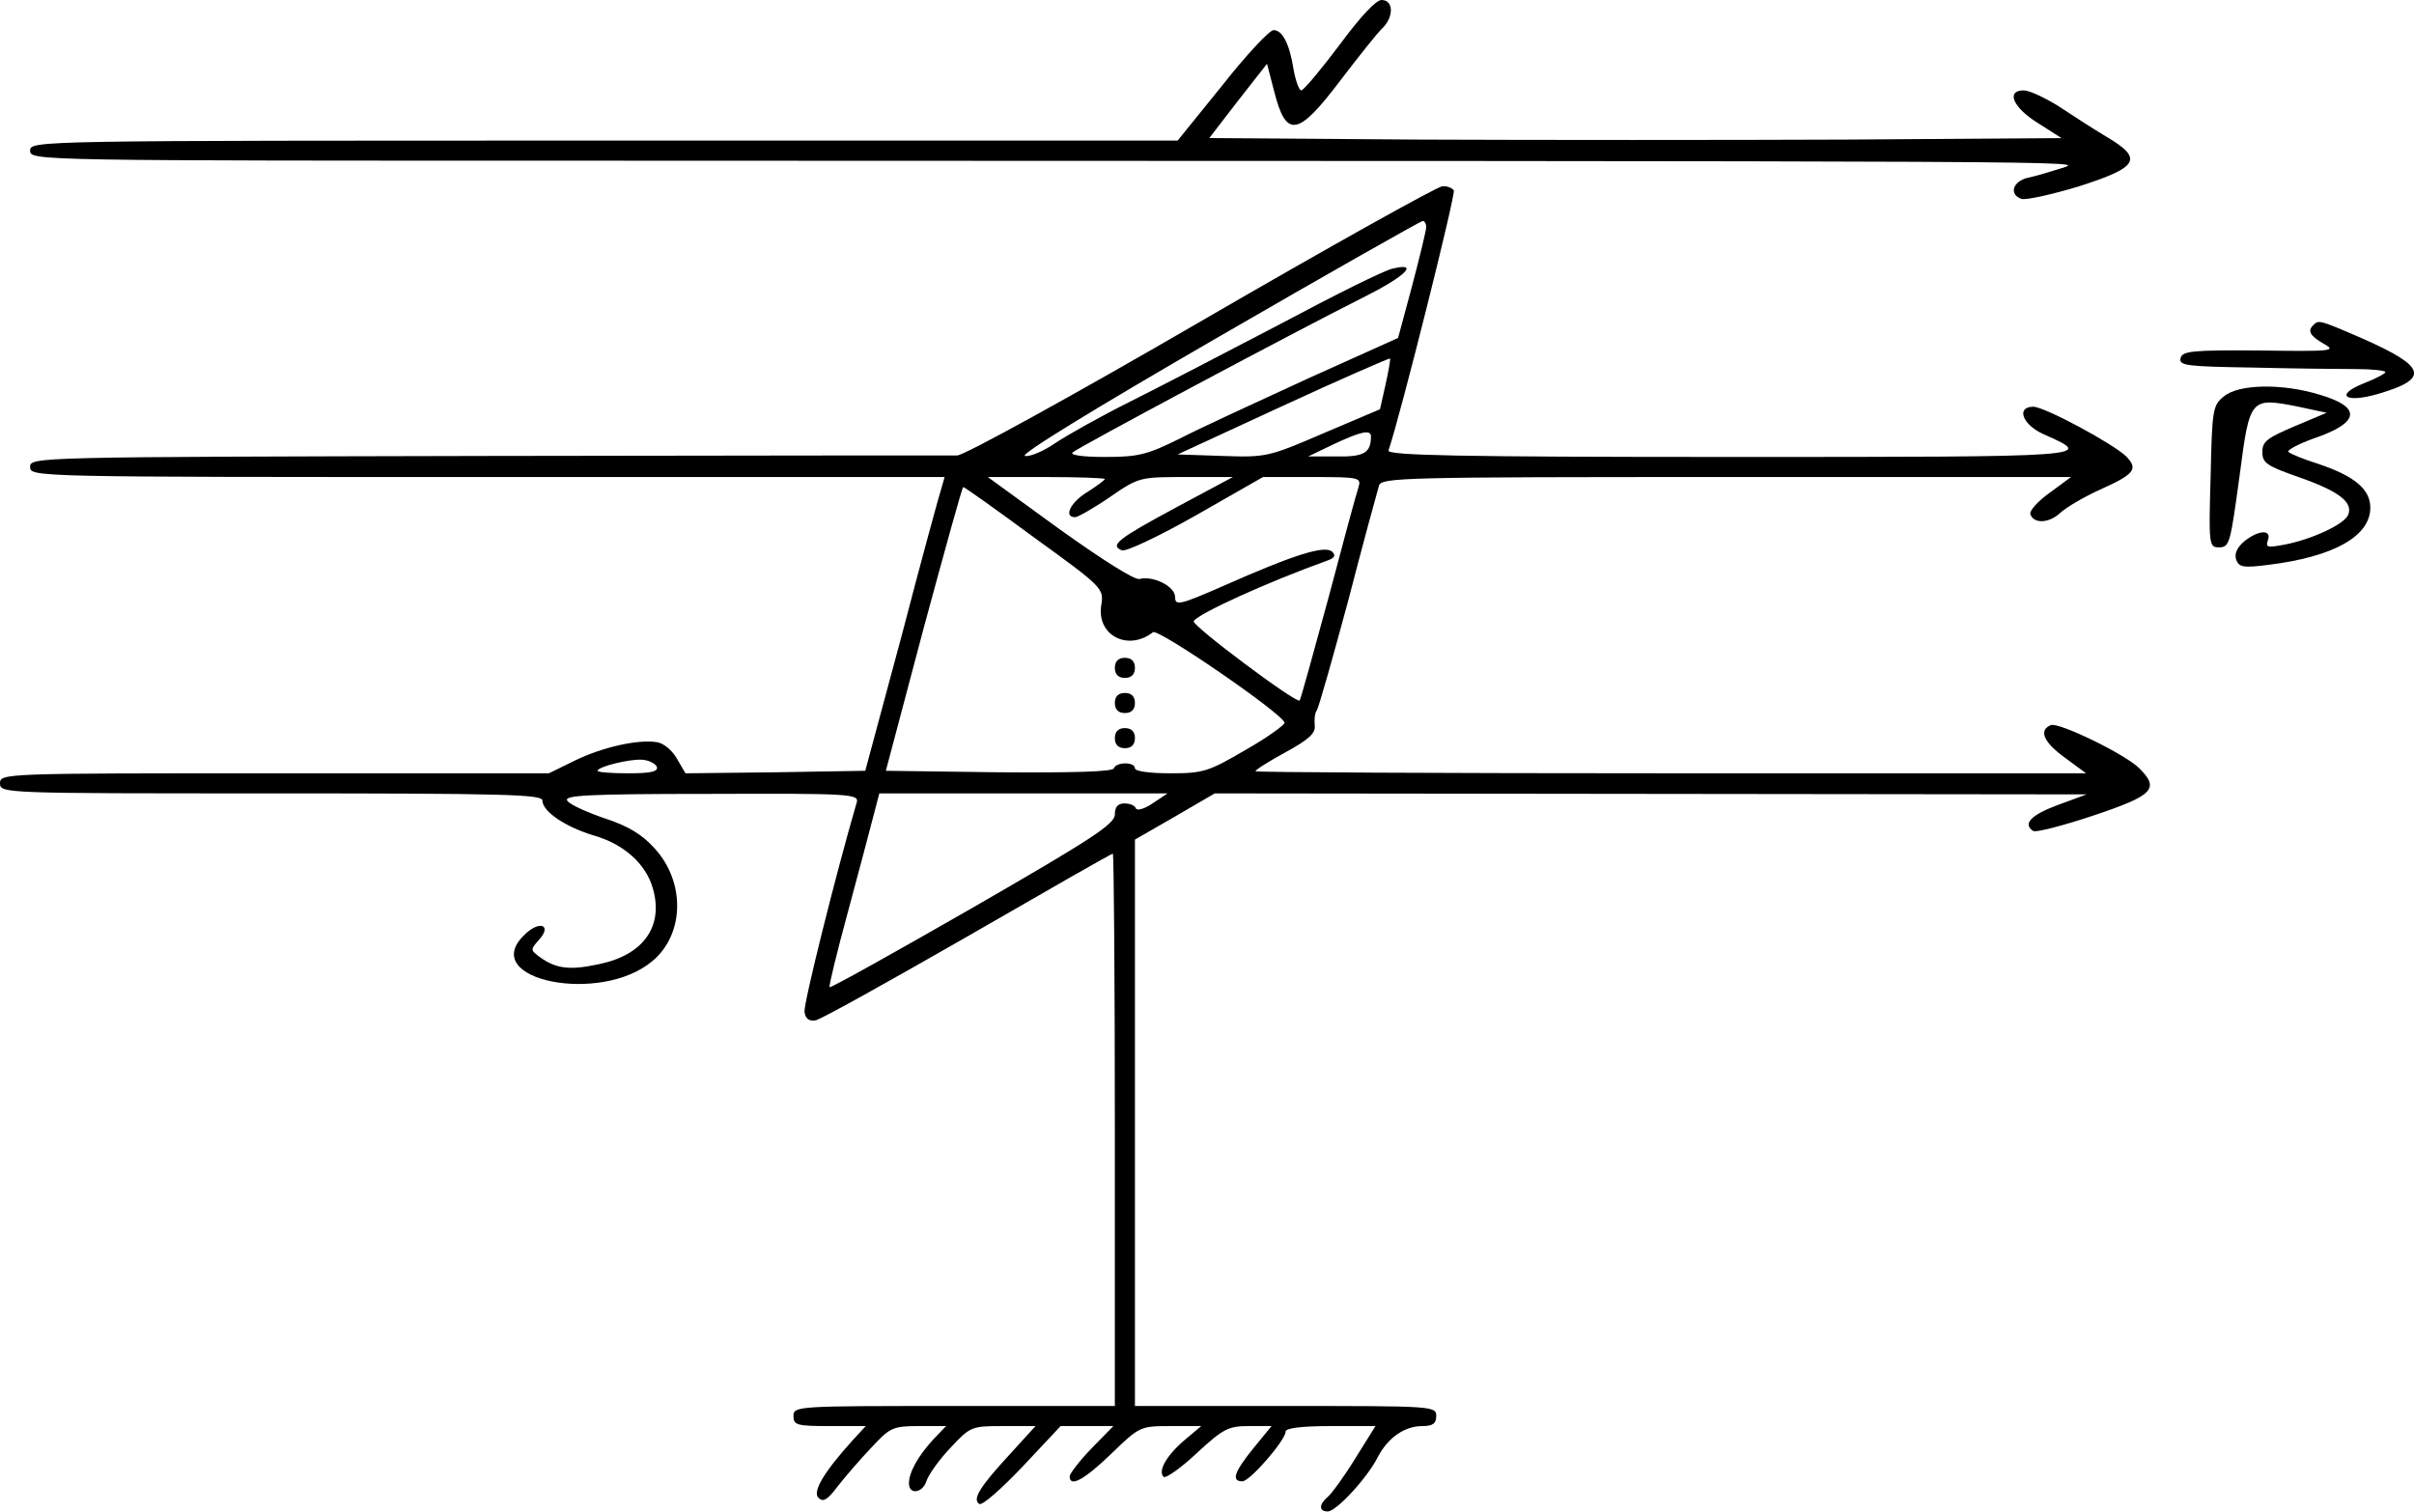
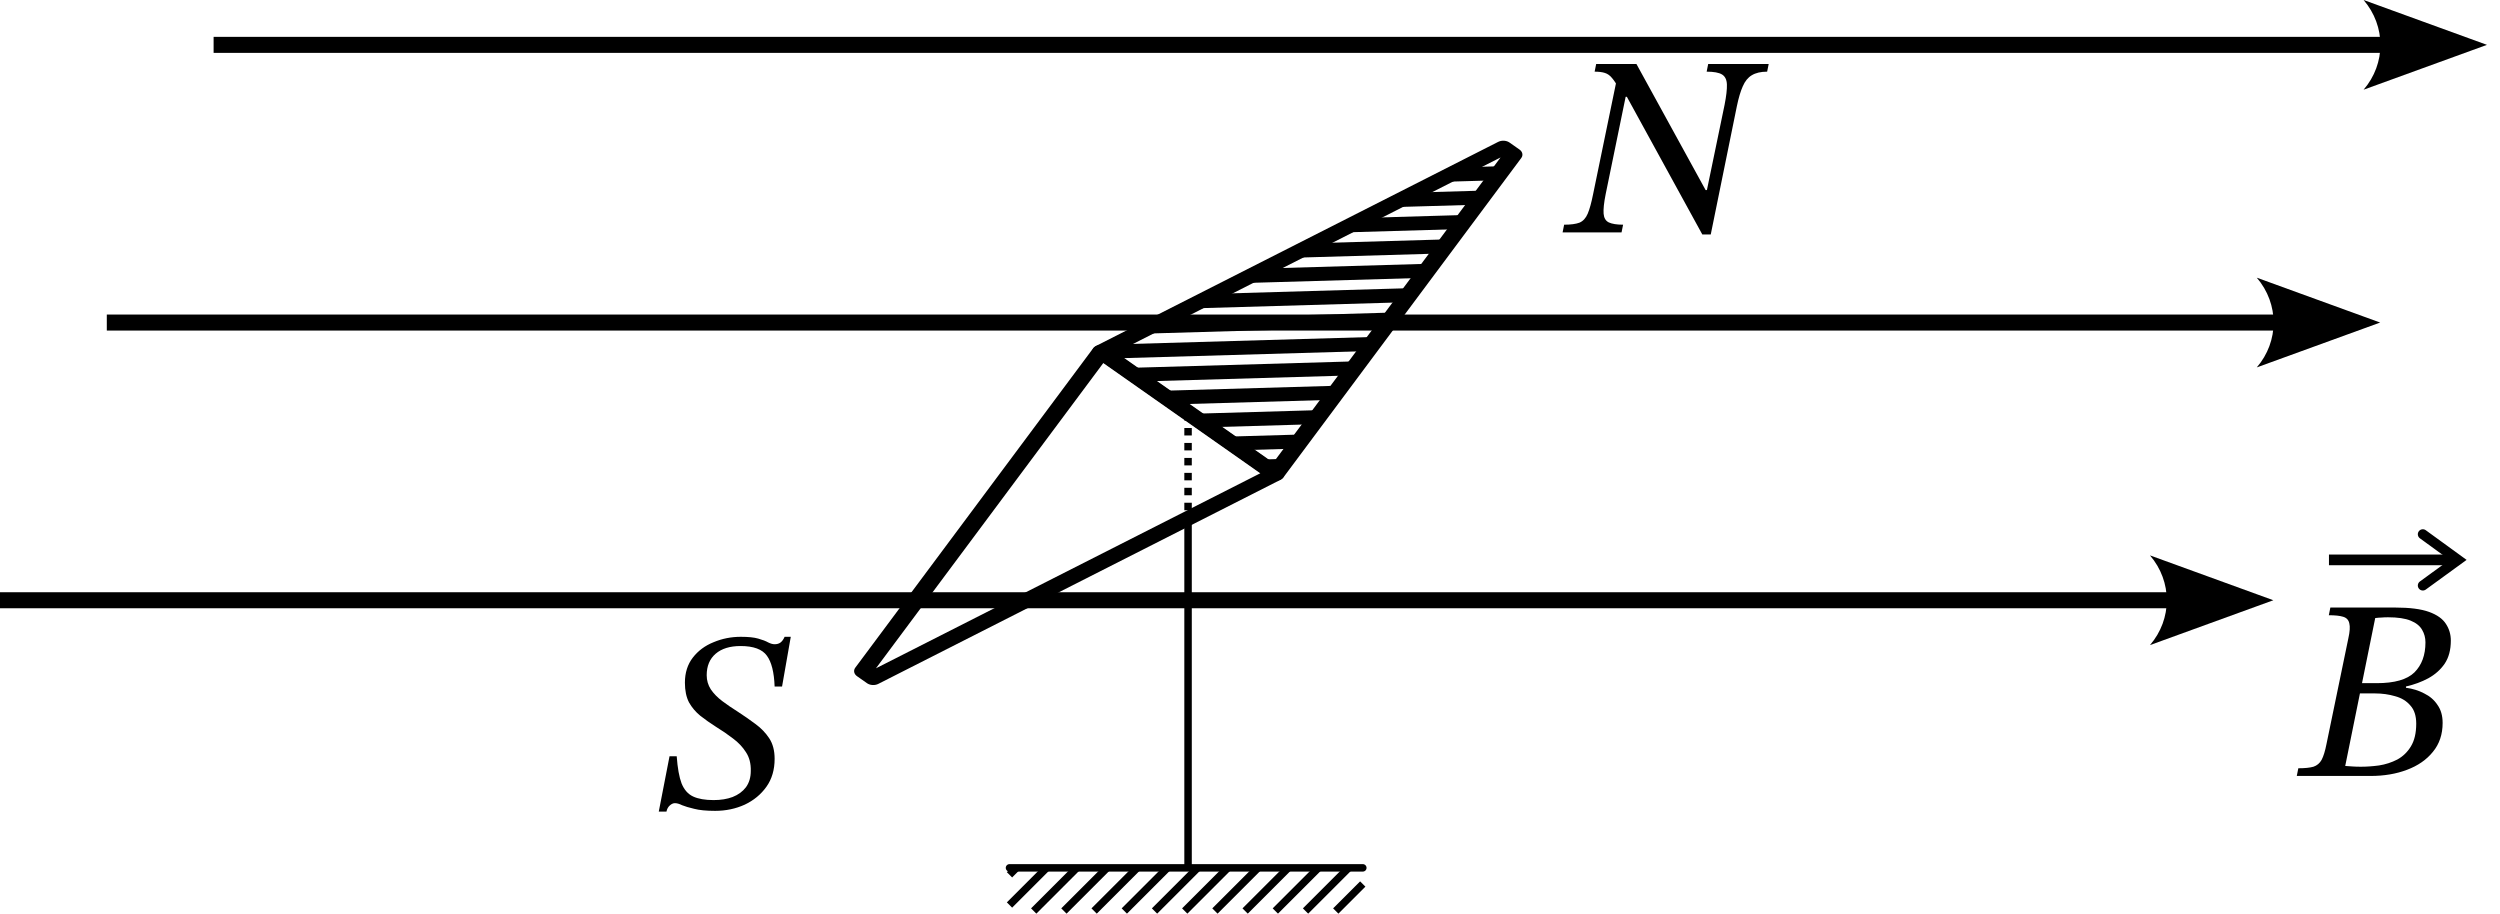
- <svg xmlns="http://www.w3.org/2000/svg" version="1.0" width="480.699pt" height="301pt" viewBox="0 0 480.699 301" preserveAspectRatio="xMidYMid meet">
-   <g transform="translate(-35,346) scale(0.1,-0.1)" fill="#000000" stroke="none">
-     <path d="M3017 3370 c-37 -49 -71 -90 -76 -90 -4 0 -11 19 -15 41 -8 51 -22 79 -40 79 -8 0 -54 -49 -102 -110 l-89 -110 -1142 0 c-1136 0 -1143 0 -1143 -20 0 -20 7 -20 1143 -20 3056 -1 2945 0 2902 -15 -22 -7 -52 -16 -67 -19 -30 -7 -38 -33 -13 -42 8 -3 59 8 115 25 119 38 129 55 54 99 -25 15 -67 42 -94 60 -27 17 -59 32 -70 32 -36 0 -22 -34 28 -65 l47 -30 -428 -3 c-236 -1 -618 -1 -849 0 l-420 3 57 74 58 74 14 -54 c24 -95 47 -92 133 22 36 47 73 94 83 103 23 23 22 56 -2 56 -11 0 -42 -33 -84 -90z" />
-     <path d="M2741 2820 c-255 -148 -473 -268 -485 -267 -11 0 -432 0 -933 -1 -906 -2 -913 -2 -913 -22 0 -20 7 -20 911 -20 l910 0 -6 -21 c-4 -12 -40 -143 -79 -293 l-73 -271 -179 -3 -179 -2 -17 29 c-9 16 -26 31 -40 33 -38 6 -109 -10 -164 -37 l-51 -25 -546 0 c-540 0 -547 0 -547 -20 0 -20 7 -20 540 -20 461 0 540 -2 540 -14 0 -22 46 -53 103 -70 59 -17 103 -56 117 -105 22 -76 -19 -133 -107 -151 -59 -13 -86 -9 -118 14 -19 14 -19 15 -2 34 28 31 0 40 -30 9 -90 -89 153 -138 256 -51 64 53 66 157 5 224 -25 28 -53 45 -99 60 -35 12 -69 27 -75 35 -9 11 35 14 285 14 277 1 296 0 291 -17 -42 -144 -106 -401 -104 -417 2 -14 9 -19 22 -17 11 2 147 78 304 168 156 90 285 164 288 164 2 0 4 -247 4 -550 l0 -550 -320 0 c-313 0 -320 0 -320 -20 0 -18 7 -20 72 -20 l72 0 -25 -27 c-58 -64 -82 -104 -69 -116 9 -9 18 -4 38 23 15 19 45 54 67 77 37 40 43 43 94 43 l55 0 -26 -27 c-30 -33 -48 -65 -48 -87 0 -24 28 -19 35 5 4 12 25 42 47 65 40 43 42 44 105 44 l65 0 -51 -56 c-61 -66 -75 -90 -61 -99 6 -4 44 30 86 74 l76 81 52 0 53 0 -44 -45 c-24 -25 -43 -50 -43 -55 0 -23 29 -7 83 45 56 54 57 55 118 55 l61 0 -31 -26 c-37 -31 -56 -63 -44 -75 4 -4 34 17 66 47 53 49 63 54 104 54 l45 0 -36 -44 c-38 -47 -45 -66 -22 -66 15 0 86 82 86 99 0 7 32 11 90 11 l89 0 -40 -64 c-22 -36 -47 -70 -55 -77 -18 -15 -18 -29 0 -29 17 0 79 67 100 109 20 38 53 61 88 61 21 0 28 5 28 20 0 20 -7 20 -300 20 l-300 0 0 564 0 564 80 46 79 46 868 -1 868 -1 -57 -21 c-54 -20 -71 -38 -49 -52 6 -3 60 11 120 31 119 40 132 53 91 94 -28 28 -160 92 -176 86 -25 -10 -15 -34 28 -65 l42 -31 -827 0 c-455 0 -827 2 -827 4 0 3 27 20 60 38 46 25 60 38 58 53 -1 11 0 25 4 30 4 6 32 105 63 220 30 116 58 218 61 228 5 16 47 17 692 17 l686 0 -42 -31 c-24 -17 -41 -36 -39 -43 7 -20 38 -18 60 3 12 11 48 32 79 46 69 31 76 41 52 66 -27 26 -163 99 -185 99 -35 0 -22 -36 21 -55 101 -45 107 -45 -623 -45 -545 0 -686 3 -682 13 25 75 134 510 130 518 -4 5 -14 9 -23 8 -9 0 -226 -121 -481 -269z m449 188 c0 -7 -13 -60 -28 -117 l-28 -104 -180 -81 c-98 -45 -213 -98 -254 -119 -66 -33 -84 -37 -150 -37 -46 0 -70 4 -64 9 9 9 430 234 587 313 77 39 103 66 50 53 -16 -3 -116 -53 -223 -110 -107 -56 -242 -126 -300 -155 -58 -29 -124 -66 -148 -82 -23 -16 -51 -28 -61 -26 -12 2 140 95 382 235 221 128 405 232 410 233 4 0 7 -6 7 -12z m-81 -314 l-11 -49 -113 -48 c-109 -47 -114 -48 -201 -45 l-89 3 210 97 c115 53 211 95 213 94 1 -2 -3 -25 -9 -52z m-29 -103 c0 -33 -14 -41 -69 -40 l-56 0 50 24 c55 26 75 30 75 16z m-530 -85 c0 -2 -16 -14 -35 -26 -33 -20 -48 -50 -24 -50 5 0 37 18 69 40 58 40 60 40 152 40 l93 0 -112 -60 c-117 -63 -134 -76 -109 -86 8 -3 72 27 148 70 l133 76 98 0 c95 0 98 -1 92 -21 -4 -11 -31 -111 -60 -221 -30 -110 -55 -201 -57 -203 -6 -7 -216 150 -211 158 9 15 145 77 267 121 14 5 16 10 9 17 -14 14 -75 -5 -215 -67 -89 -39 -98 -41 -98 -23 0 21 -43 43 -71 36 -9 -3 -75 39 -159 99 l-143 104 117 0 c64 0 116 -2 116 -4z m-140 -117 c137 -99 138 -101 133 -134 -10 -60 53 -93 103 -54 10 8 255 -160 262 -180 1 -4 -33 -29 -77 -54 -75 -44 -85 -47 -151 -47 -40 0 -70 4 -70 10 0 13 -37 13 -42 0 -2 -7 -82 -9 -229 -8 l-225 3 75 283 c42 155 77 282 79 282 3 0 66 -45 142 -101z m-752 -456 c3 -10 -13 -13 -57 -13 -34 0 -61 2 -61 5 0 8 64 24 89 22 14 -1 26 -8 29 -14z m987 -73 c-16 -11 -31 -15 -33 -10 -2 6 -12 10 -23 10 -13 0 -19 -7 -19 -22 0 -19 -46 -49 -282 -185 -155 -89 -284 -161 -286 -159 -2 2 15 71 37 152 22 82 45 168 51 192 l11 42 287 0 287 0 -30 -20z" />
-     <path d="M2570 2130 c0 -13 7 -20 20 -20 13 0 20 7 20 20 0 13 -7 20 -20 20 -13 0 -20 -7 -20 -20z" />
-     <path d="M2570 2060 c0 -13 7 -20 20 -20 13 0 20 7 20 20 0 13 -7 20 -20 20 -13 0 -20 -7 -20 -20z" />
-     <path d="M2570 1990 c0 -13 7 -20 20 -20 13 0 20 7 20 20 0 13 -7 20 -20 20 -13 0 -20 -7 -20 -20z" />
-     <path d="M4957 2813 c-13 -12 -7 -22 21 -38 25 -14 16 -15 -128 -13 -137 1 -155 -1 -158 -16 -3 -14 13 -16 145 -18 81 -2 174 -3 206 -3 31 0 57 -3 57 -6 0 -3 -19 -13 -42 -22 -61 -24 -38 -41 29 -21 102 30 94 54 -33 110 -85 37 -87 37 -97 27z" />
-     <path d="M4779 2671 c-23 -18 -24 -26 -27 -160 -4 -135 -3 -141 16 -141 22 0 23 6 42 145 20 153 21 154 117 135 l56 -12 -64 -27 c-54 -23 -64 -30 -64 -51 0 -22 9 -28 72 -50 80 -28 109 -50 99 -75 -7 -19 -74 -50 -129 -60 -32 -6 -36 -5 -31 9 8 22 -18 21 -47 -2 -15 -13 -20 -25 -16 -37 6 -15 15 -16 63 -10 131 16 204 57 204 114 0 37 -32 63 -103 87 -29 9 -56 20 -60 24 -4 3 18 15 48 26 95 32 99 63 14 88 -75 23 -161 21 -190 -3z" />
+ <svg xmlns="http://www.w3.org/2000/svg" version="1.1" id="svg1" width="234.072" height="85.544" viewBox="0 0 234.072 85.544">
+   <defs id="defs1" />
+   <g id="g1" transform="translate(-14.34031,-33.66239)">
+     <g id="path1">
+       <path style="color:#000000;fill:#000000;-inkscape-stroke:none" d="m 34.34,37.113 v 1.5 H 237.74 v -1.5 z" id="path21" />
+       <g id="g20">
+         <path d="m 235.641,33.662 11.55,4.2 -11.55,4.2 c 2.1,-2.446 2.1,-5.943 0,-8.4 z" style="color:#000000;fill:#000000;fill-rule:evenodd;-inkscape-stroke:none" id="path20" />
+       </g>
+     </g>
+     <g id="path3">
+       <path style="color:#000000;fill:#000000;-inkscape-stroke:none" d="m 24.34,63.113 v 1.5 H 227.74 v -1.5 z" id="path19" />
+       <g id="g18">
+         <path d="m 225.641,59.662 11.55,4.2 -11.55,4.2 c 2.1,-2.446 2.1,-5.943 0,-8.4 z" style="color:#000000;fill:#000000;fill-rule:evenodd;-inkscape-stroke:none" id="path18" />
+       </g>
+     </g>
+     <g id="path4">
+       <path style="color:#000000;fill:#000000;-inkscape-stroke:none" d="m 14.34,89.113 v 1.5 H 217.74 v -1.5 z" id="path17" />
+       <g id="g16">
+         <path d="m 215.641,85.662 11.55,4.2 -11.55,4.2 c 2.1,-2.446 2.1,-5.943 0,-8.4 z" style="color:#000000;fill:#000000;fill-rule:evenodd;-inkscape-stroke:none" id="path16" />
+       </g>
+     </g>
+     <g id="g13" transform="translate(11.5278,-64.8256)">
+       <g id="g9" transform="matrix(0.7204945,0.5059084,-0.667592,0.5459985,133.5497,-4.823491)" style="stroke-width:1.17">
+         <path style="fill:none;fill-opacity:0.624;stroke:#000000;stroke-width:1.754;stroke-linejoin:round;stroke-dasharray:none" d="m 103.771,153.413 10.666,44.849 h 1.29 l 10.666,-44.849 z" id="path6" />
+         <g id="g8" style="stroke-width:1.17">
+           <path style="fill:none;fill-opacity:0.624;stroke:#000000;stroke-width:1.754;stroke-linejoin:round;stroke-dasharray:none" d="m 103.771,153.354 10.666,-44.849 h 1.29 l 10.666,44.849 z" id="path5" />
+           <path style="fill:none;stroke:#000000;stroke-width:1.754" d="m 114.716,108.505 -0.365,0.365 m -1.324,5.567 3.321,-3.321 m 0.815,3.427 -5.46,5.46 m -1.324,5.567 7.599,-7.599 m 0.815,3.427 -9.738,9.738 m -1.324,5.567 11.878,-11.878 m 0.815,3.427 -14.017,14.017 m -1.324,5.567 16.156,-16.156 m 0.815,3.427 -18.246,18.246 m 4.243,0 14.818,-14.818 m 0.815,3.427 -11.391,11.391 m 4.243,0 7.963,-7.963 m 0.815,3.427 -4.536,4.536 m 4.243,0 1.108,-1.108" id="path8" />
+         </g>
+       </g>
+       <path style="fill:none;fill-opacity:0.624;stroke:#000000;stroke-width:0.7;stroke-linejoin:round;stroke-dasharray:0.7, 0.7;stroke-dashoffset:0" d="m 114.049,137.161 v 9.858 l -0.275,-0.312" id="path9" />
+       <path style="fill:none;fill-opacity:0.624;stroke:#000000;stroke-width:0.7;stroke-linejoin:round;stroke-dasharray:none;stroke-dashoffset:0" d="m 114.049,147.018 v 32.726" id="path10" />
+       <g id="g11">
+         <path id="rect10" style="fill:none;fill-opacity:0.624;stroke:#000000;stroke-width:0.7;stroke-linejoin:round" d="m 97.33,179.744 h 33.081 z" />
+         <path style="fill:none;stroke:#000000;stroke-width:0.7" d="m 97.982,179.744 -0.652,0.652 m 0,2.828 3.48,-3.48 m 2.828,0 -4.041,4.041 m 2.828,0 4.041,-4.041 m 2.828,0 -4.041,4.041 m 2.828,0 4.041,-4.041 m 2.828,0 -4.041,4.041 m 2.828,0 4.041,-4.041 m 2.828,0 -4.041,4.041 m 2.828,0 4.041,-4.041 m 2.828,0 -4.041,4.041 m 2.828,0 4.041,-4.041 m 1.316,1.513 -2.528,2.528" id="path11" />
+       </g>
+     </g>
+     <path d="m 209.783,116.298 h -6.912 l 0.144,-0.72 q 0.912,0 1.416,-0.144 0.504,-0.168 0.768,-0.648 0.264,-0.504 0.456,-1.488 l 2.04,-9.864 q 0.216,-0.96 0.096,-1.416 -0.096,-0.48 -0.576,-0.624 -0.456,-0.144 -1.344,-0.144 l 0.144,-0.72 h 6.072 q 2.04,0 3.168,0.408 1.128,0.408 1.584,1.128 0.456,0.696 0.456,1.56 0,1.296 -0.576,2.16 -0.576,0.84 -1.536,1.368 -0.936,0.504 -2.088,0.768 v 0.12 q 0.936,0.12 1.704,0.528 0.792,0.384 1.248,1.08 0.48,0.672 0.48,1.68 0,1.608 -0.912,2.712 -0.888,1.104 -2.424,1.68 -1.512,0.576 -3.408,0.576 z m -0.912,-0.864 q 0.816,0 1.704,-0.12 0.912,-0.144 1.704,-0.552 0.792,-0.432 1.272,-1.224 0.504,-0.816 0.504,-2.136 0,-1.104 -0.552,-1.704 -0.528,-0.624 -1.416,-0.864 -0.888,-0.264 -1.896,-0.264 h -1.656 l 0.192,-0.96 h 1.632 q 2.496,0 3.528,-1.008 1.032,-1.032 1.032,-2.808 0,-0.648 -0.312,-1.176 -0.312,-0.552 -1.08,-0.864 -0.768,-0.312 -2.112,-0.312 -0.36,0 -0.6,0.024 -0.216,0 -0.6,0.048 l -2.808,13.848 q 0.408,0.024 0.696,0.048 0.312,0.024 0.768,0.024 z" id="text11" style="font-style:italic;font-size:24px;font-family:'STIX Two Text';-inkscape-font-specification:'STIX Two Text, Italic';baseline-shift:baseline;stroke-width:1.7" transform="translate(26.51375,-9.983846)" aria-label="B" />
+     <g id="path12">
+       <path style="color:#000000;fill:#000000;stroke-linejoin:round;-inkscape-stroke:none" d="m 232.398,85.584 v 1 h 11.814 v -1 z" id="path23" />
+       <g id="g22">
+         <path style="color:#000000;fill:#000000;stroke-linecap:round;-inkscape-stroke:none" d="m 241.115,83.221 a 0.469,0.469 0 0 0 -0.307,0.188 0.469,0.469 0 0 0 0.104,0.654 l 2.777,2.021 -2.777,2.021 a 0.469,0.469 0 0 0 -0.104,0.654 0.469,0.469 0 0 0 0.654,0.104 l 3.822,-2.779 -3.822,-2.779 a 0.469,0.469 0 0 0 -0.348,-0.084 z" id="path22" />
+       </g>
+     </g>
+     <text xml:space="preserve" style="font-style:italic;font-variant:normal;font-weight:normal;font-stretch:normal;font-size:30.667px;line-height:normal;font-family:'STIX Two Text';-inkscape-font-specification:'STIX Two Text, Italic';font-variant-ligatures:normal;font-variant-position:normal;font-variant-caps:normal;font-variant-numeric:normal;font-variant-alternates:normal;font-variant-east-asian:normal;font-feature-settings:normal;font-variation-settings:normal;text-indent:0;text-align:start;text-decoration-line:none;text-decoration-style:solid;text-decoration-color:#000000;letter-spacing:normal;word-spacing:normal;text-transform:none;writing-mode:lr-tb;direction:ltr;text-orientation:mixed;dominant-baseline:auto;baseline-shift:baseline;text-anchor:start;white-space:normal;shape-padding:0;shape-margin:0;inline-size:0;opacity:1;vector-effect:none;fill:#000000;fill-opacity:1;stroke:none;stroke-width:1.7;stroke-linecap:butt;stroke-linejoin:miter;stroke-miterlimit:4;stroke-dasharray:none;stroke-dashoffset:0;stroke-opacity:1;-inkscape-stroke:none;stop-color:#000000;stop-opacity:1" x="150.969" y="110.033" id="text13">
+       <tspan id="tspan13" x="150.969" y="110.033" />
+     </text>
+     <path d="m 176.24,48.967 h -0.792 l -7.248,-13.224 -0.552,-0.432 q -0.36,-0.648 -0.648,-0.984 -0.288,-0.36 -0.672,-0.48 -0.36,-0.12 -0.96,-0.12 l 0.144,-0.72 h 3.768 l 6.48,11.808 h 0.12 l 1.656,-7.992 q 0.24,-1.224 0.216,-1.896 -0.024,-0.672 -0.456,-0.936 -0.432,-0.264 -1.44,-0.264 l 0.144,-0.72 h 5.664 l -0.144,0.72 q -0.888,0 -1.44,0.336 -0.528,0.312 -0.84,1.032 -0.312,0.696 -0.552,1.848 z m -8.352,-0.192 h -5.52 l 0.144,-0.72 q 0.936,0 1.44,-0.192 0.504,-0.216 0.768,-0.84 0.264,-0.624 0.504,-1.824 l 2.232,-10.824 1.68,1.704 h -0.864 l -1.872,9.12 q -0.24,1.2 -0.192,1.824 0.048,0.6 0.48,0.816 0.456,0.216 1.344,0.216 z" id="text14" style="font-style:italic;font-size:24px;font-family:'STIX Two Text';-inkscape-font-specification:'STIX Two Text, Italic';baseline-shift:baseline;stroke-width:1.7" transform="translate(-1.723644,6.64534)" aria-label="N" />
+     <path d="m 83.458,103.425 h -0.72 l 1.008,-5.184 h 0.672 q 0.12,1.656 0.456,2.544 0.36,0.888 1.08,1.224 0.72,0.336 1.92,0.336 1.008,0 1.776,-0.288 0.792,-0.312 1.248,-0.912 0.456,-0.624 0.456,-1.536 0.024,-1.032 -0.456,-1.752 -0.456,-0.72 -1.2,-1.272 -0.744,-0.576 -1.608,-1.104 -0.792,-0.504 -1.464,-1.032 -0.648,-0.528 -1.056,-1.248 -0.384,-0.744 -0.384,-1.848 0,-1.392 0.744,-2.352 0.744,-0.96 1.944,-1.44 1.2,-0.504 2.544,-0.504 1.056,0 1.632,0.168 0.6,0.168 0.936,0.36 0.336,0.168 0.6,0.168 0.312,0 0.528,-0.144 0.24,-0.168 0.408,-0.552 h 0.576 l -0.816,4.656 h -0.696 q -0.072,-1.992 -0.72,-2.88 -0.648,-0.912 -2.472,-0.912 -1.488,0 -2.328,0.72 -0.84,0.72 -0.84,2.016 0,0.72 0.384,1.32 0.408,0.6 1.08,1.104 0.672,0.504 1.44,0.984 0.888,0.576 1.656,1.152 0.792,0.576 1.296,1.344 0.504,0.768 0.504,1.92 0,1.536 -0.768,2.616 -0.768,1.08 -2.04,1.68 -1.272,0.576 -2.76,0.576 -1.248,0 -1.968,-0.192 -0.72,-0.168 -1.128,-0.336 -0.384,-0.192 -0.672,-0.192 -0.24,0 -0.48,0.216 -0.24,0.216 -0.312,0.576 z" id="text15" style="font-style:italic;font-size:24px;font-family:'STIX Two Text';-inkscape-font-specification:'STIX Two Text, Italic';baseline-shift:baseline;stroke-width:1.7" transform="translate(-6.71842,6.228495)" aria-label="S" />
  </g>
</svg>
